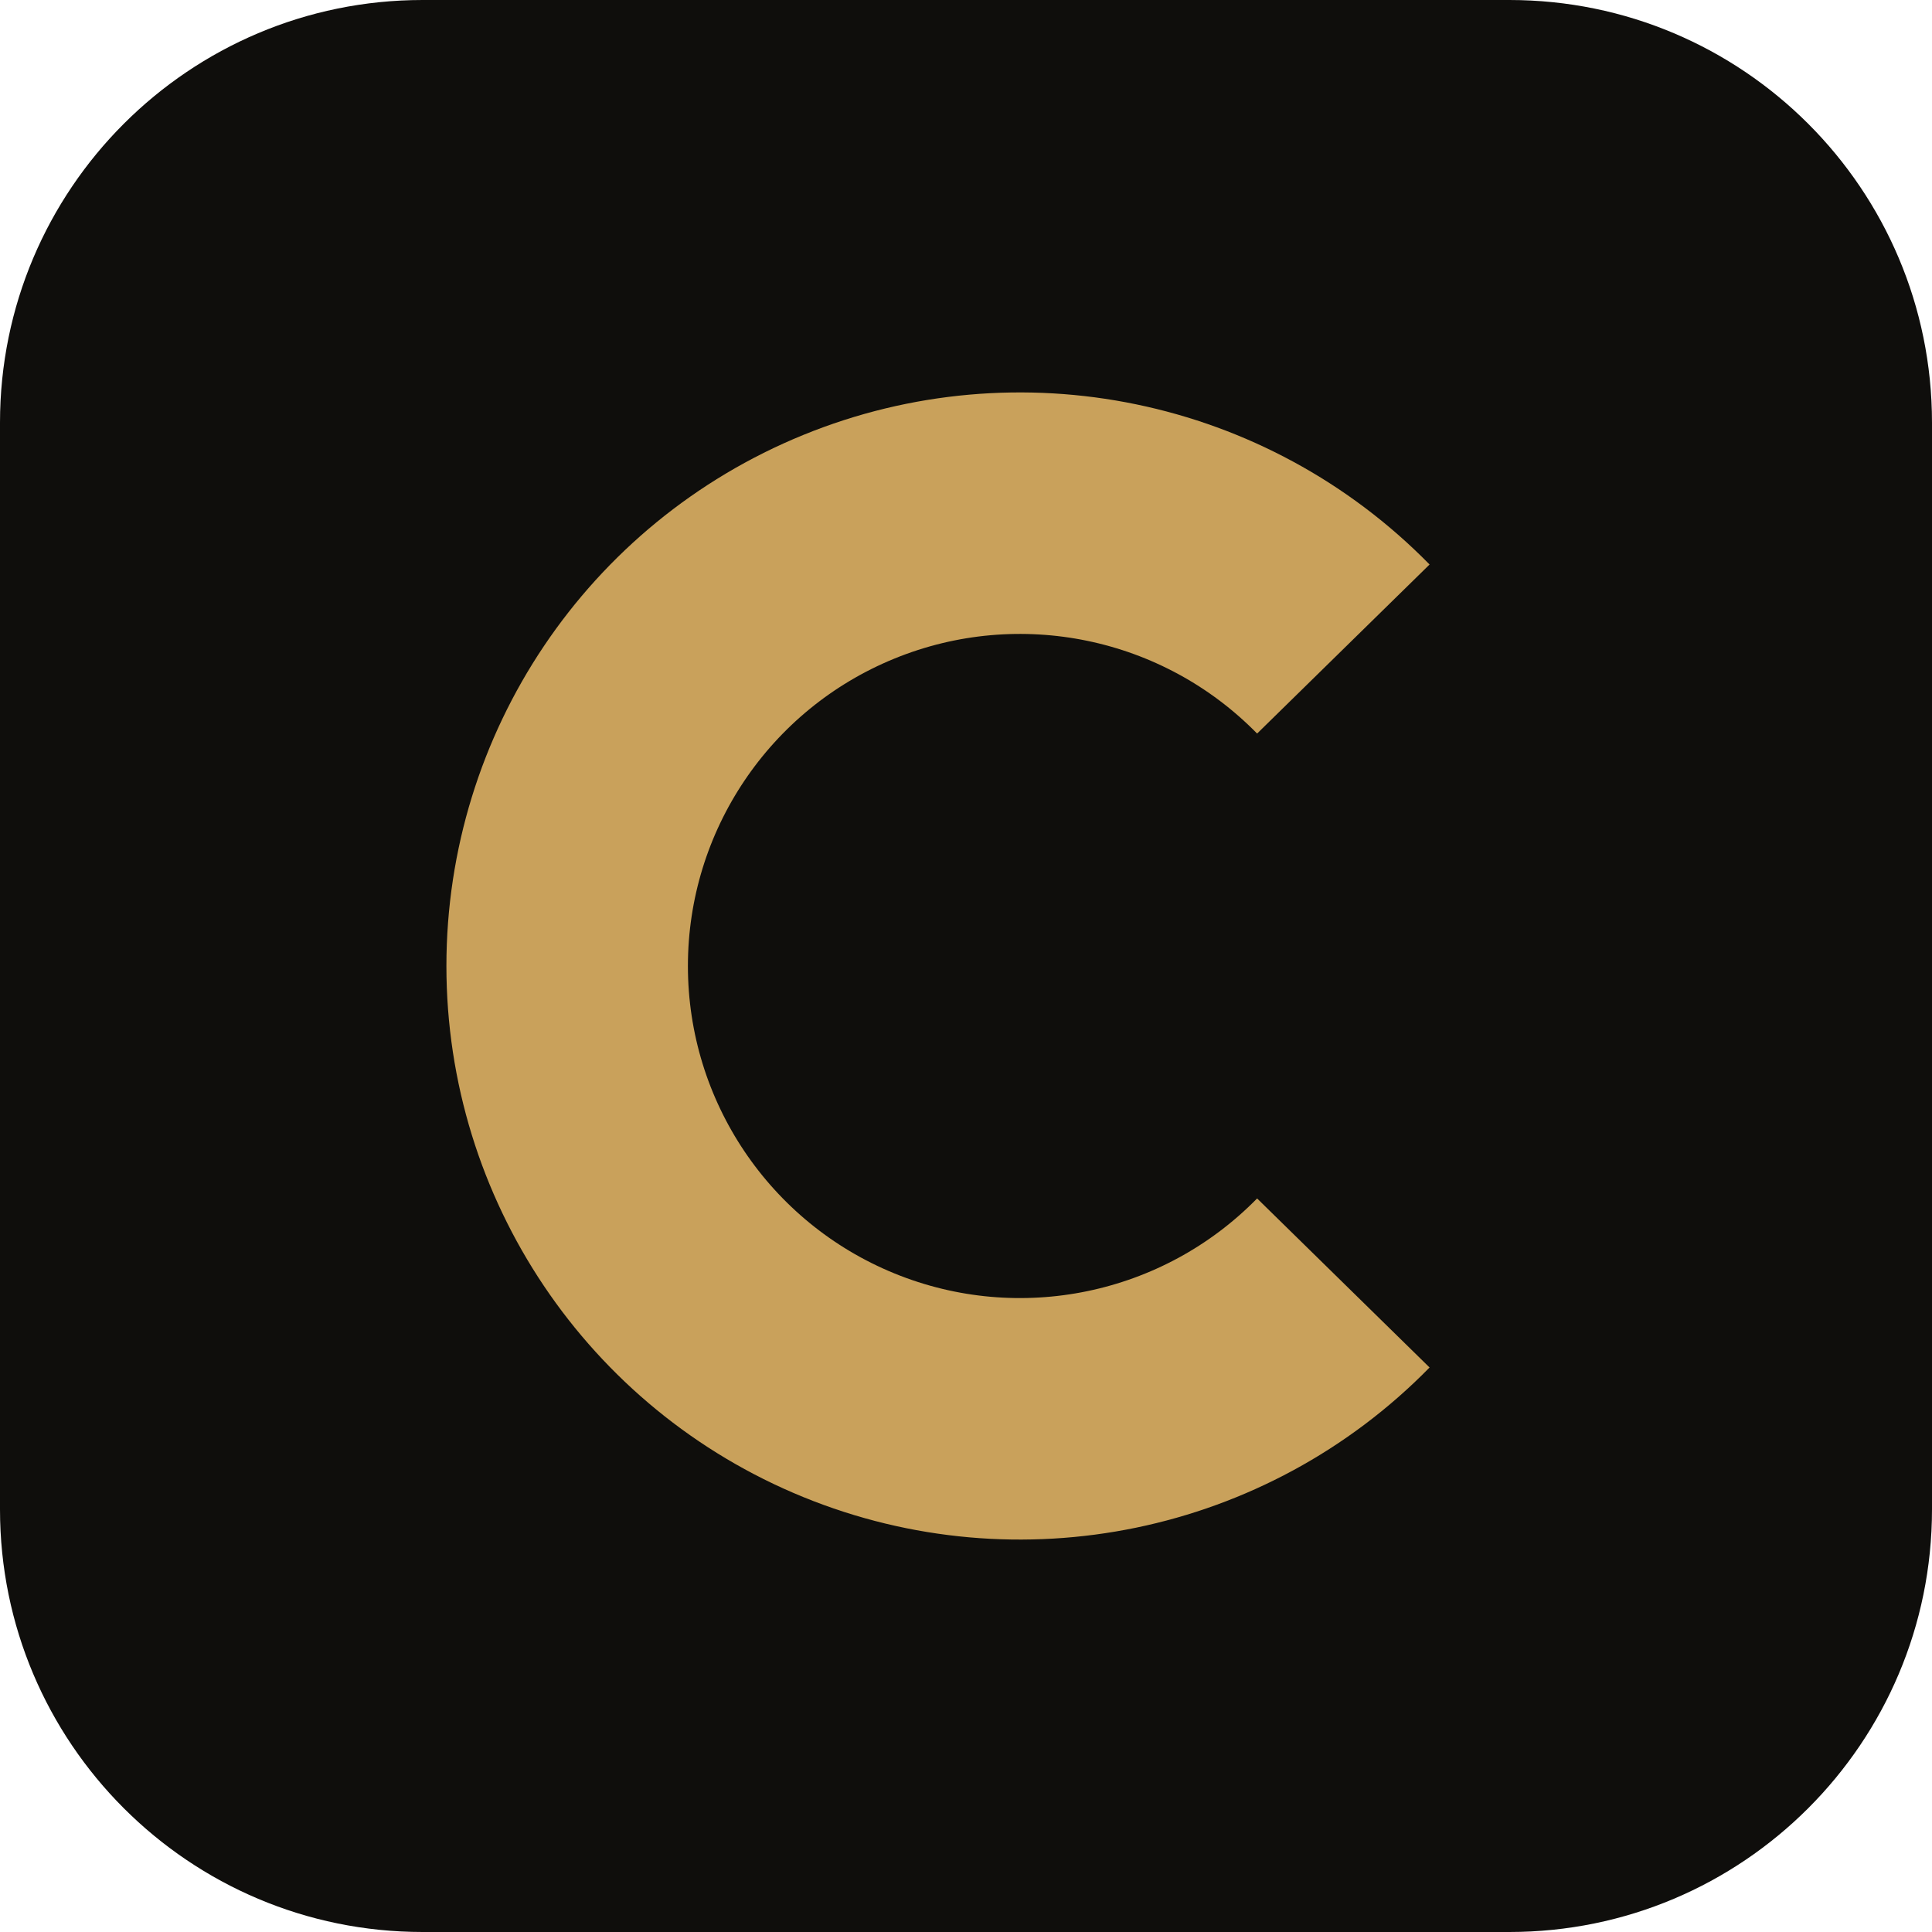
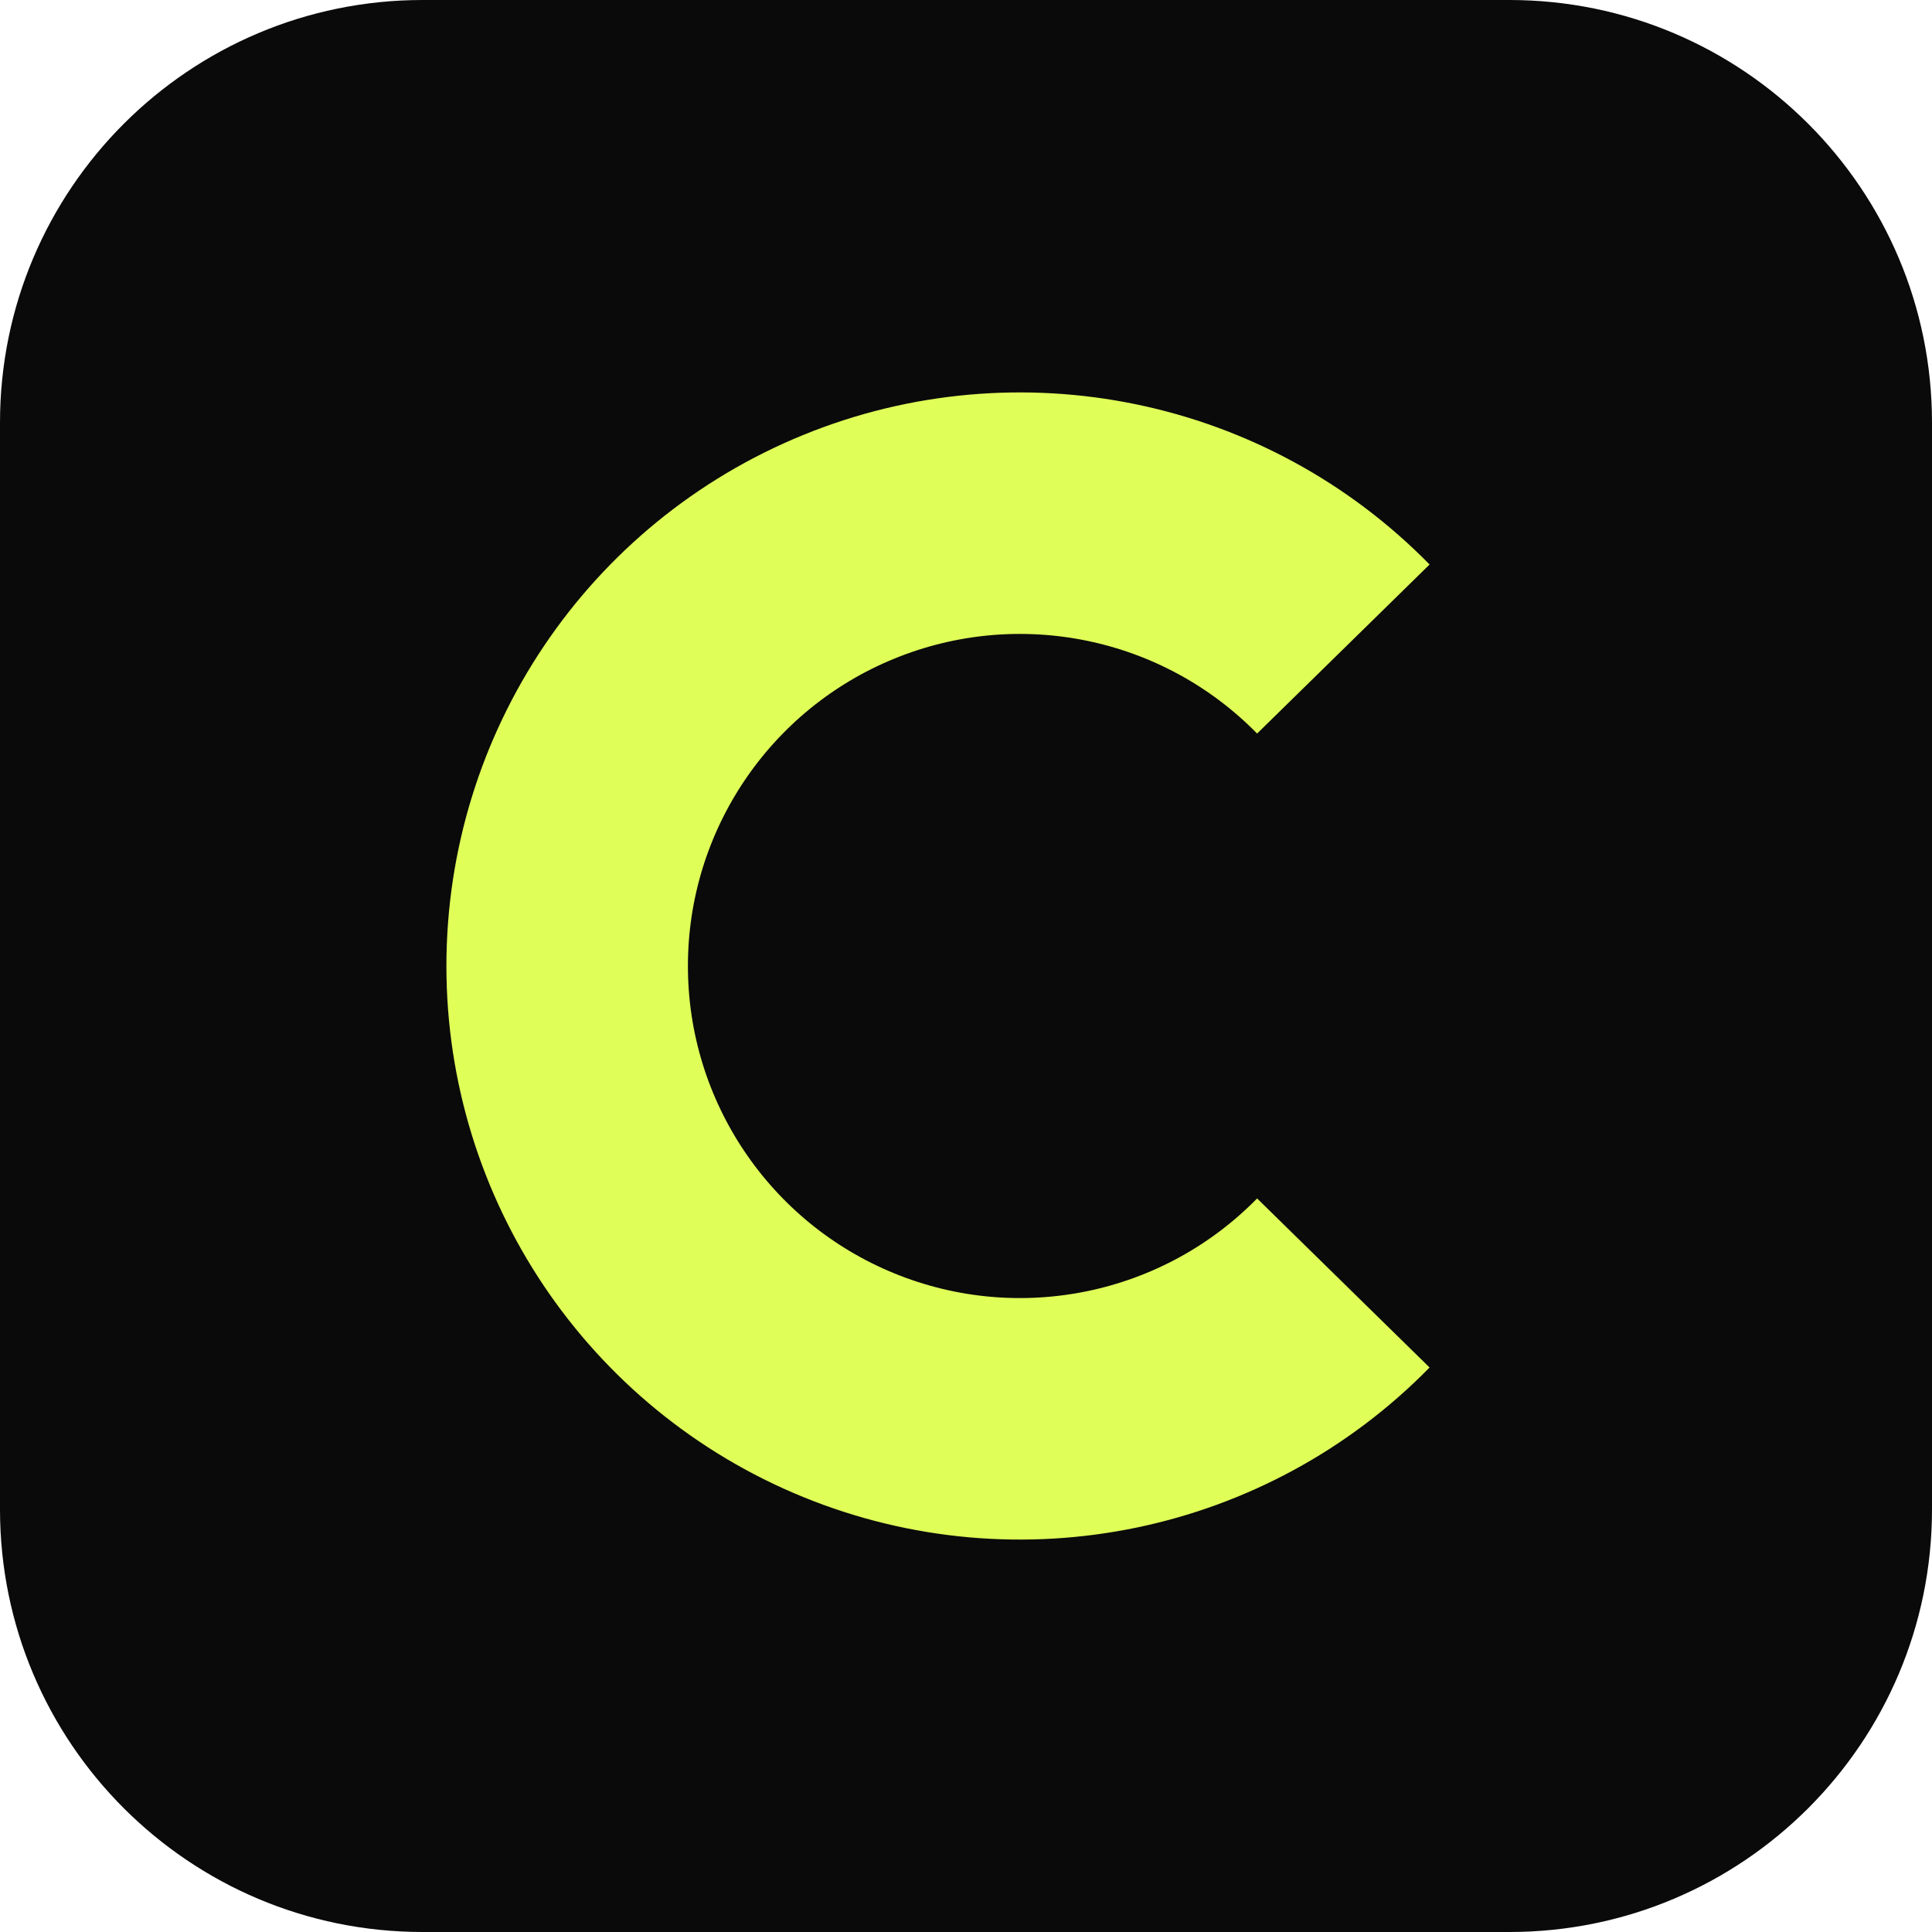
<svg xmlns="http://www.w3.org/2000/svg" viewBox="0 0 64 64">
-   <rect width="64" height="64" rx="14" fill="#0F0E0C" />
-   <path d="M44.5 21.5A15 15 0 1 0 44.5 42.5" fill="none" stroke="#C9A15B" stroke-width="8" stroke-linecap="butt" />
+   <rect width="64" height="64" rx="14" fill="#0A0A0A" />
+   <path d="M44.5 21.5A15 15 0 1 0 44.5 42.5" fill="none" stroke="#DFFF58" stroke-width="8" stroke-linecap="butt" />
</svg>
